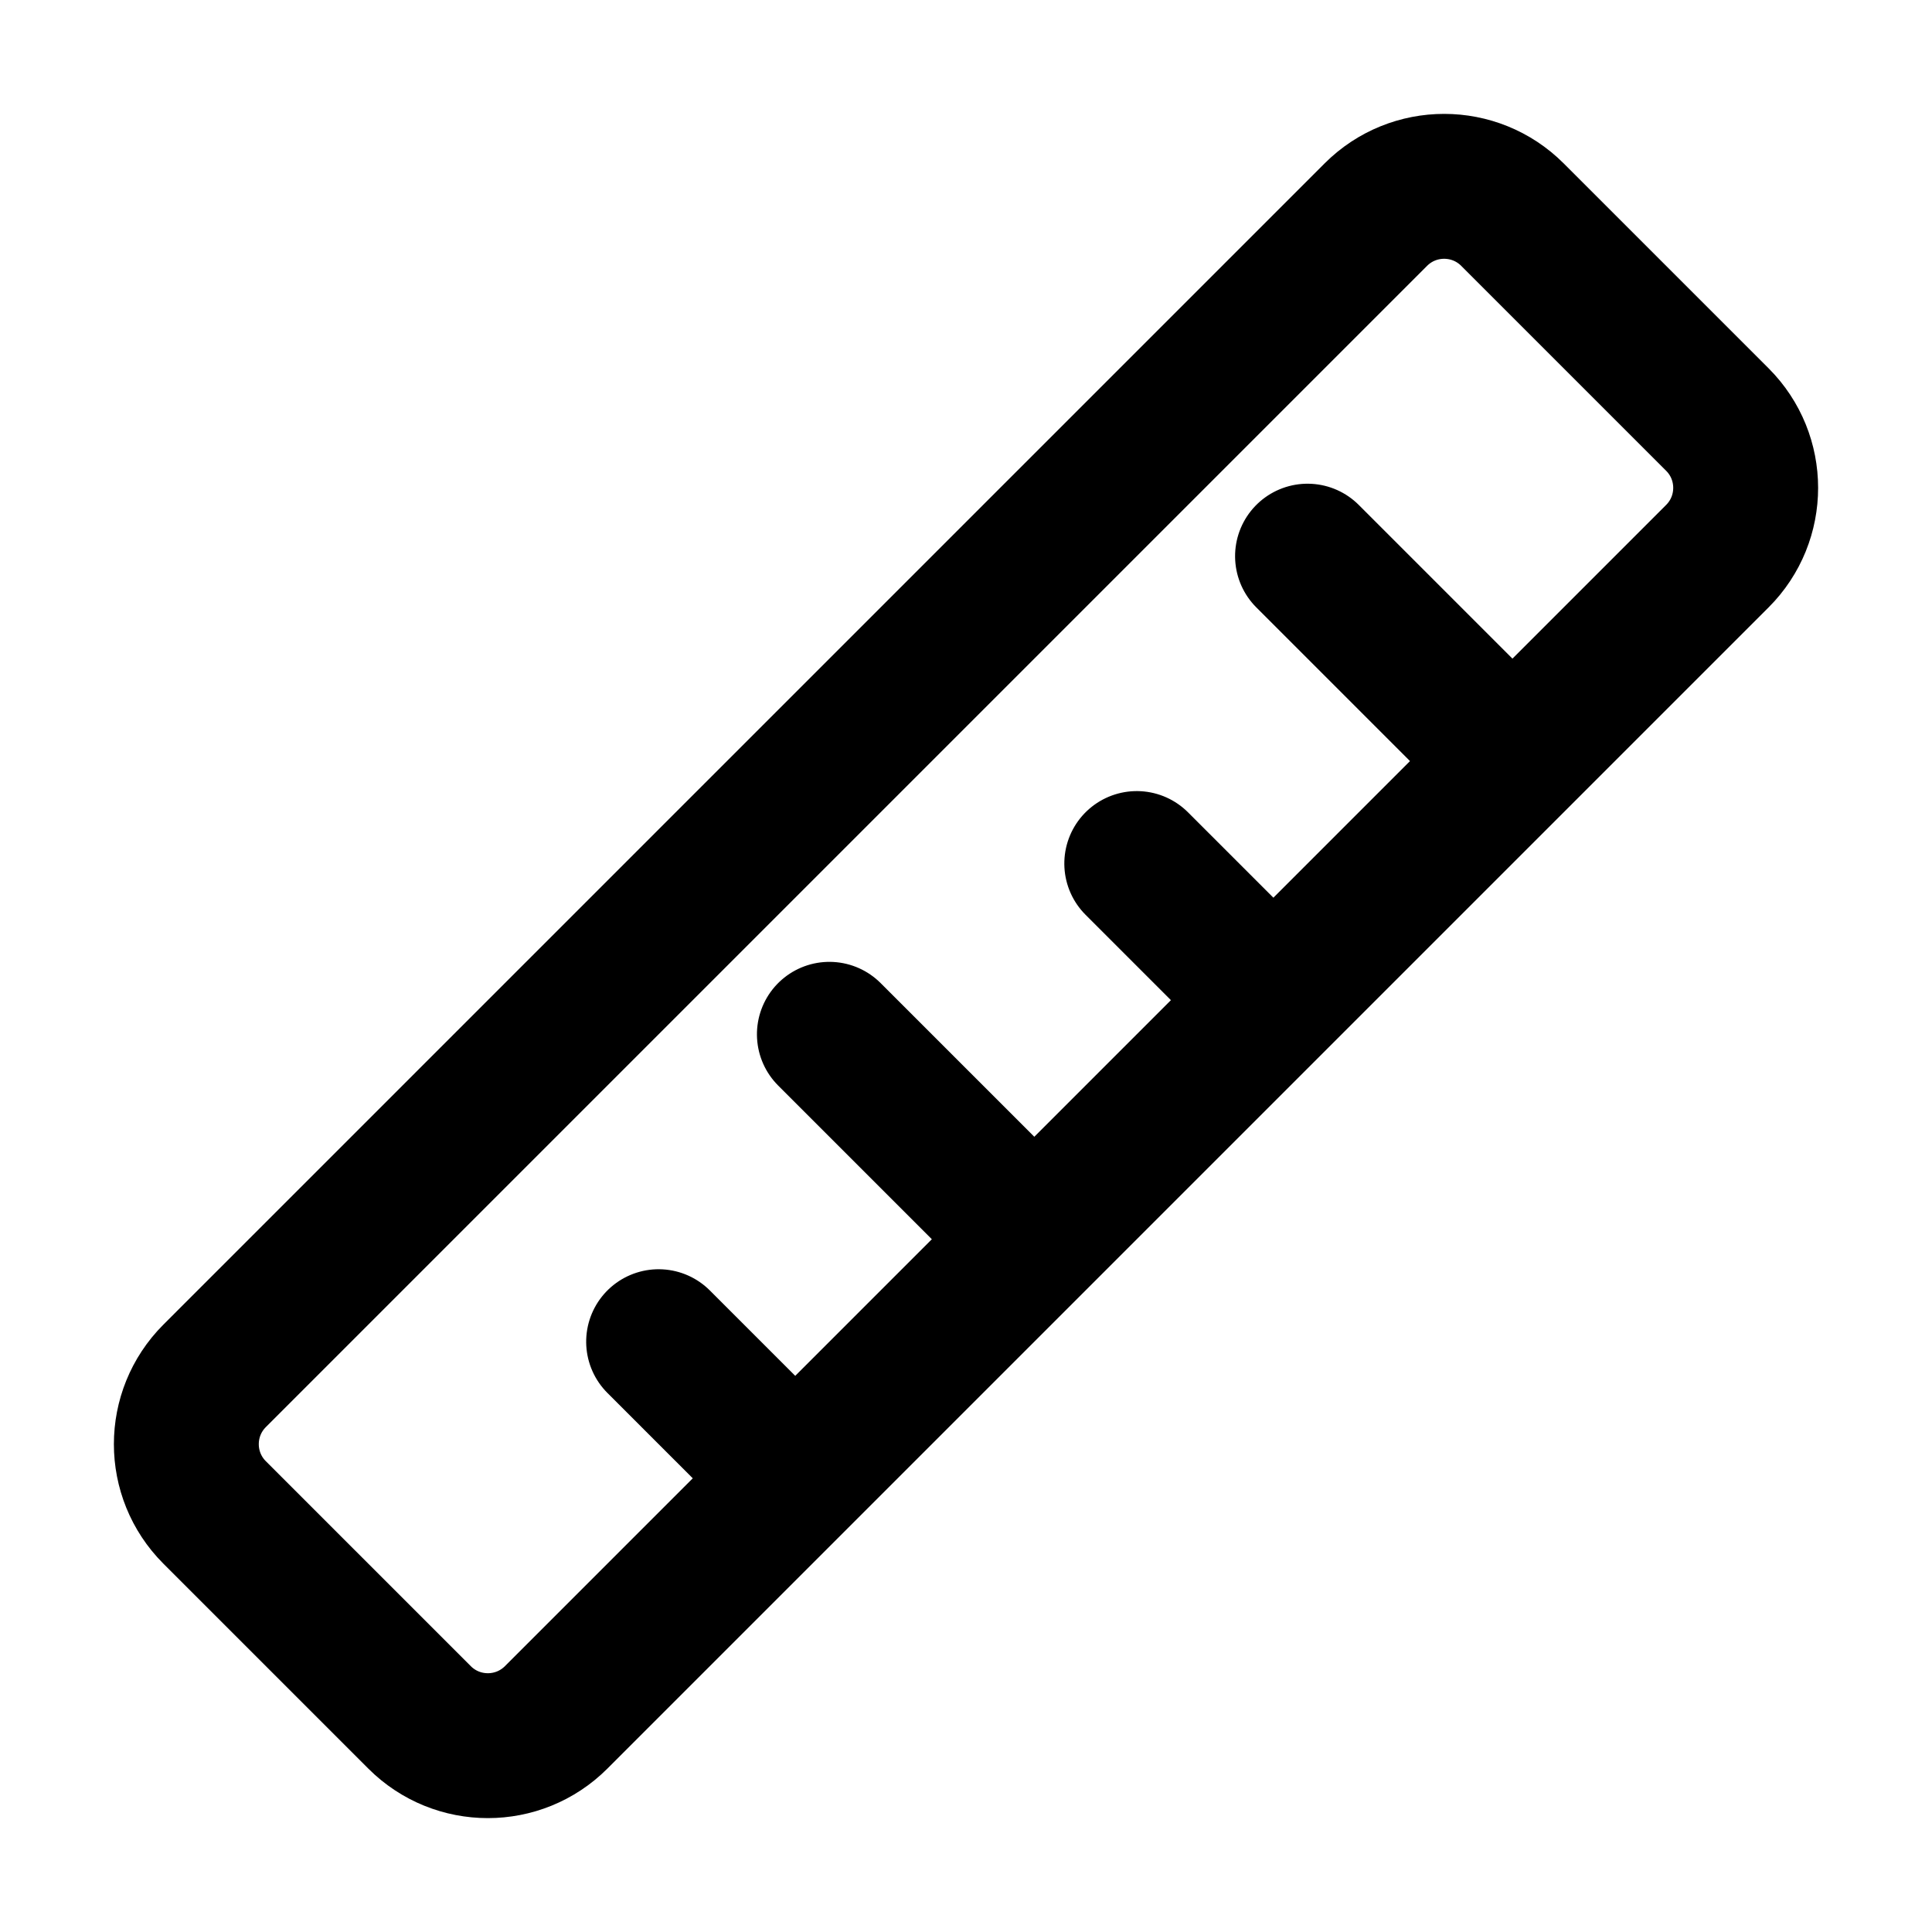
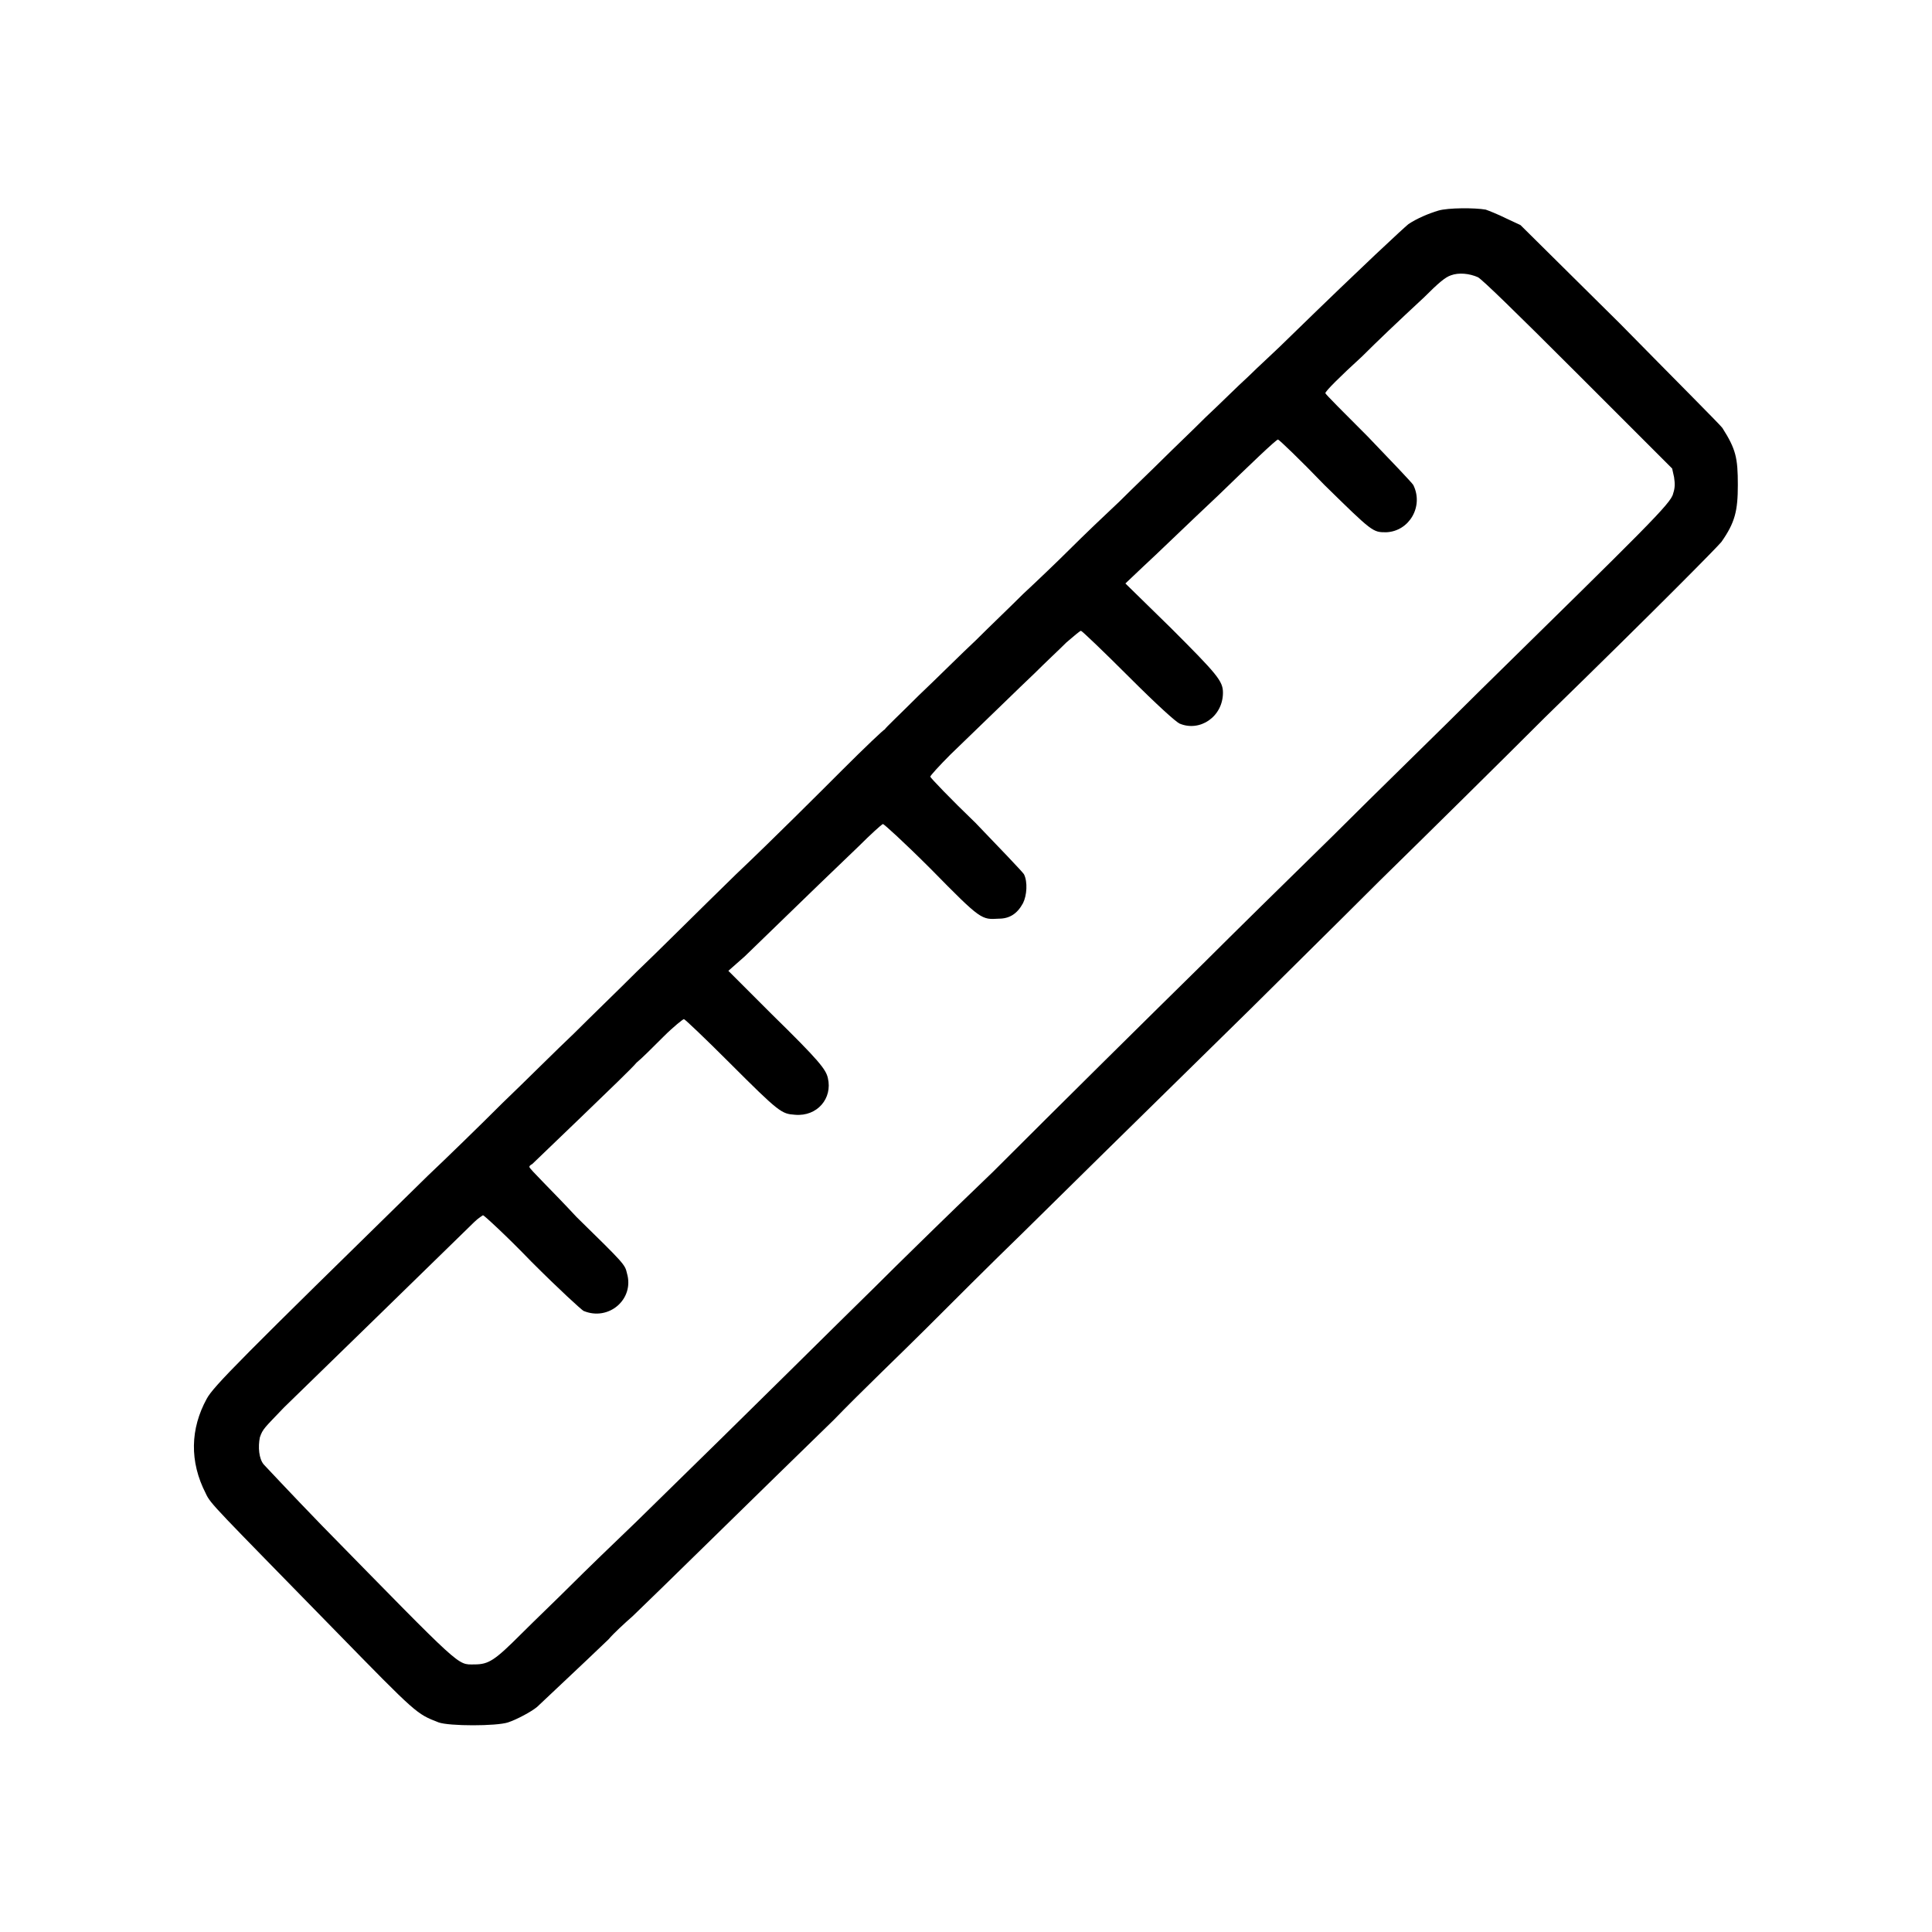
- <svg xmlns="http://www.w3.org/2000/svg" width="20" height="20" viewBox="0 0 20 20" fill="none" stroke="currentColor" stroke-width="1.5" stroke-linecap="round" stroke-linejoin="round">
-   <path transform="rotate(-45 10 10)" d="M1.5 7.5h17a1 1 0 0 1 1 1v3a1 1 0 0 1-1 1h-17a1 1 0 0 1-1-1v-3a1 1 0 0 1 1-1zM5 12.5v-2M8.5 12.5v-3M12 12.5v-2M15.5 12.5v-3" />
+ <svg xmlns="http://www.w3.org/2000/svg" width="20" height="20" viewBox="0 0 20 20">
+   <path d="M 14.89 2.18 C 14.79 2.21, 14.67 2.26, 14.58 2.32 C 14.52 2.37, 14.14 2.72, 13.36 3.48 C 13.22 3.62, 13.02 3.8, 12.92 3.9 C 12.82 3.99, 12.63 4.18, 12.48 4.32 C 12.34 4.46, 12.14 4.65, 12.04 4.75 C 11.94 4.85, 11.73 5.05, 11.59 5.19 C 11.44 5.33, 11.21 5.55, 11.08 5.68 C 10.95 5.81, 10.73 6.02, 10.59 6.15 C 10.46 6.28, 10.24 6.49, 10.1 6.63 C 9.96 6.76, 9.7 7.02, 9.51 7.2 C 9.32 7.39, 9.16 7.54, 9.16 7.55 C 9.15 7.55, 8.95 7.74, 8.72 7.97 C 8.49 8.2, 8 8.69, 7.62 9.05 C 7.24 9.42, 6.78 9.88, 6.59 10.06 C 6.4 10.25, 6.11 10.53, 5.94 10.7 C 5.77 10.86, 5.44 11.19, 5.2 11.42 C 4.96 11.66, 4.61 12, 4.43 12.17 C 2.49 14.07, 2.21 14.35, 2.14 14.48 C 1.97 14.79, 1.96 15.13, 2.13 15.46 C 2.18 15.57, 2.22 15.6, 3.47 16.88 C 4.32 17.75, 4.31 17.74, 4.54 17.83 C 4.65 17.87, 5.14 17.87, 5.26 17.83 C 5.35 17.8, 5.5 17.72, 5.56 17.67 C 5.59 17.64, 6.04 17.22, 6.3 16.97 C 6.35 16.91, 6.47 16.8, 6.55 16.73 C 6.74 16.55, 7.94 15.37, 8.63 14.7 C 8.91 14.41, 9.35 13.99, 9.59 13.75 C 9.83 13.51, 10.27 13.07, 10.58 12.77 C 11.28 12.08, 11.35 12.01, 12.95 10.44 C 13.2 10.19, 13.8 9.6, 14.28 9.12 C 14.77 8.64, 15.54 7.88, 15.99 7.43 C 17.17 6.28, 17.77 5.67, 17.82 5.61 C 17.96 5.41, 17.99 5.29, 17.99 5.02 C 17.99 4.74, 17.97 4.65, 17.83 4.43 C 17.81 4.4, 17.33 3.92, 16.77 3.35 L 15.74 2.33 15.59 2.26 C 15.51 2.22, 15.41 2.18, 15.38 2.17 C 15.27 2.15, 14.99 2.15, 14.89 2.18 M 15.02 2.85 C 14.96 2.87, 14.89 2.93, 14.74 3.08 C 14.47 3.33, 14.25 3.54, 14.1 3.69 C 13.87 3.9, 13.72 4.05, 13.72 4.07 C 13.72 4.08, 13.92 4.28, 14.16 4.52 C 14.4 4.77, 14.61 4.99, 14.63 5.02 C 14.74 5.24, 14.59 5.5, 14.35 5.51 C 14.21 5.51, 14.21 5.51, 13.71 5.02 C 13.46 4.76, 13.24 4.55, 13.23 4.55 C 13.21 4.55, 12.94 4.81, 12.62 5.12 C 12.29 5.43, 11.95 5.76, 11.84 5.86 L 11.65 6.04 12.12 6.5 C 12.6 6.98, 12.66 7.05, 12.66 7.17 C 12.66 7.42, 12.42 7.58, 12.21 7.49 C 12.17 7.47, 11.99 7.31, 11.68 7 C 11.42 6.74, 11.2 6.53, 11.19 6.53 C 11.18 6.53, 11.11 6.59, 11.04 6.65 C 10.97 6.72, 10.82 6.86, 10.71 6.97 C 10.52 7.15, 10.38 7.29, 9.84 7.81 C 9.72 7.93, 9.63 8.03, 9.63 8.04 C 9.63 8.05, 9.84 8.27, 10.1 8.52 C 10.35 8.78, 10.58 9.02, 10.6 9.05 C 10.64 9.13, 10.63 9.27, 10.59 9.35 C 10.53 9.46, 10.45 9.51, 10.34 9.51 C 10.16 9.52, 10.16 9.53, 9.64 9 C 9.35 8.71, 9.15 8.53, 9.14 8.53 C 9.12 8.54, 9.01 8.64, 8.89 8.76 C 8.69 8.95, 8.38 9.25, 7.71 9.9 L 7.54 10.05 7.99 10.5 C 8.48 10.98, 8.55 11.07, 8.57 11.16 C 8.62 11.37, 8.46 11.56, 8.23 11.54 C 8.09 11.53, 8.07 11.52, 7.55 11 C 7.3 10.75, 7.09 10.55, 7.08 10.55 C 7.07 10.55, 6.97 10.63, 6.87 10.73 C 6.76 10.84, 6.64 10.96, 6.59 11 C 6.55 11.05, 6.29 11.3, 6.02 11.56 C 5.75 11.82, 5.52 12.04, 5.51 12.05 C 5.49 12.06, 5.48 12.07, 5.48 12.08 C 5.48 12.1, 5.71 12.32, 5.97 12.6 C 6.46 13.08, 6.47 13.09, 6.49 13.18 C 6.57 13.45, 6.3 13.68, 6.04 13.57 C 6.01 13.55, 5.8 13.36, 5.5 13.06 C 5.24 12.79, 5.01 12.58, 5 12.58 C 5 12.58, 4.95 12.61, 4.91 12.65 C 4.48 13.07, 3.27 14.25, 2.94 14.57 C 2.74 14.78, 2.72 14.79, 2.69 14.88 C 2.67 14.98, 2.68 15.1, 2.73 15.16 C 2.74 15.17, 3.01 15.46, 3.33 15.79 C 4.8 17.29, 4.73 17.23, 4.91 17.23 C 5.06 17.23, 5.12 17.19, 5.4 16.91 C 5.54 16.77, 5.77 16.55, 5.91 16.41 C 6.06 16.26, 6.36 15.97, 6.59 15.75 C 7.91 14.46, 8.61 13.76, 9.06 13.32 C 9.34 13.04, 9.62 12.77, 9.68 12.71 C 9.74 12.65, 10.01 12.39, 10.28 12.13 C 11 11.41, 11.88 10.54, 12.46 9.97 C 12.74 9.69, 13.34 9.1, 13.79 8.66 C 14.24 8.21, 14.93 7.54, 15.32 7.15 C 17.04 5.46, 17.3 5.21, 17.32 5.11 C 17.34 5.05, 17.34 5.01, 17.33 4.94 L 17.31 4.85 16.34 3.88 C 15.66 3.2, 15.35 2.9, 15.3 2.87 C 15.21 2.83, 15.1 2.82, 15.02 2.85" fill-rule="evenodd" />
</svg>
